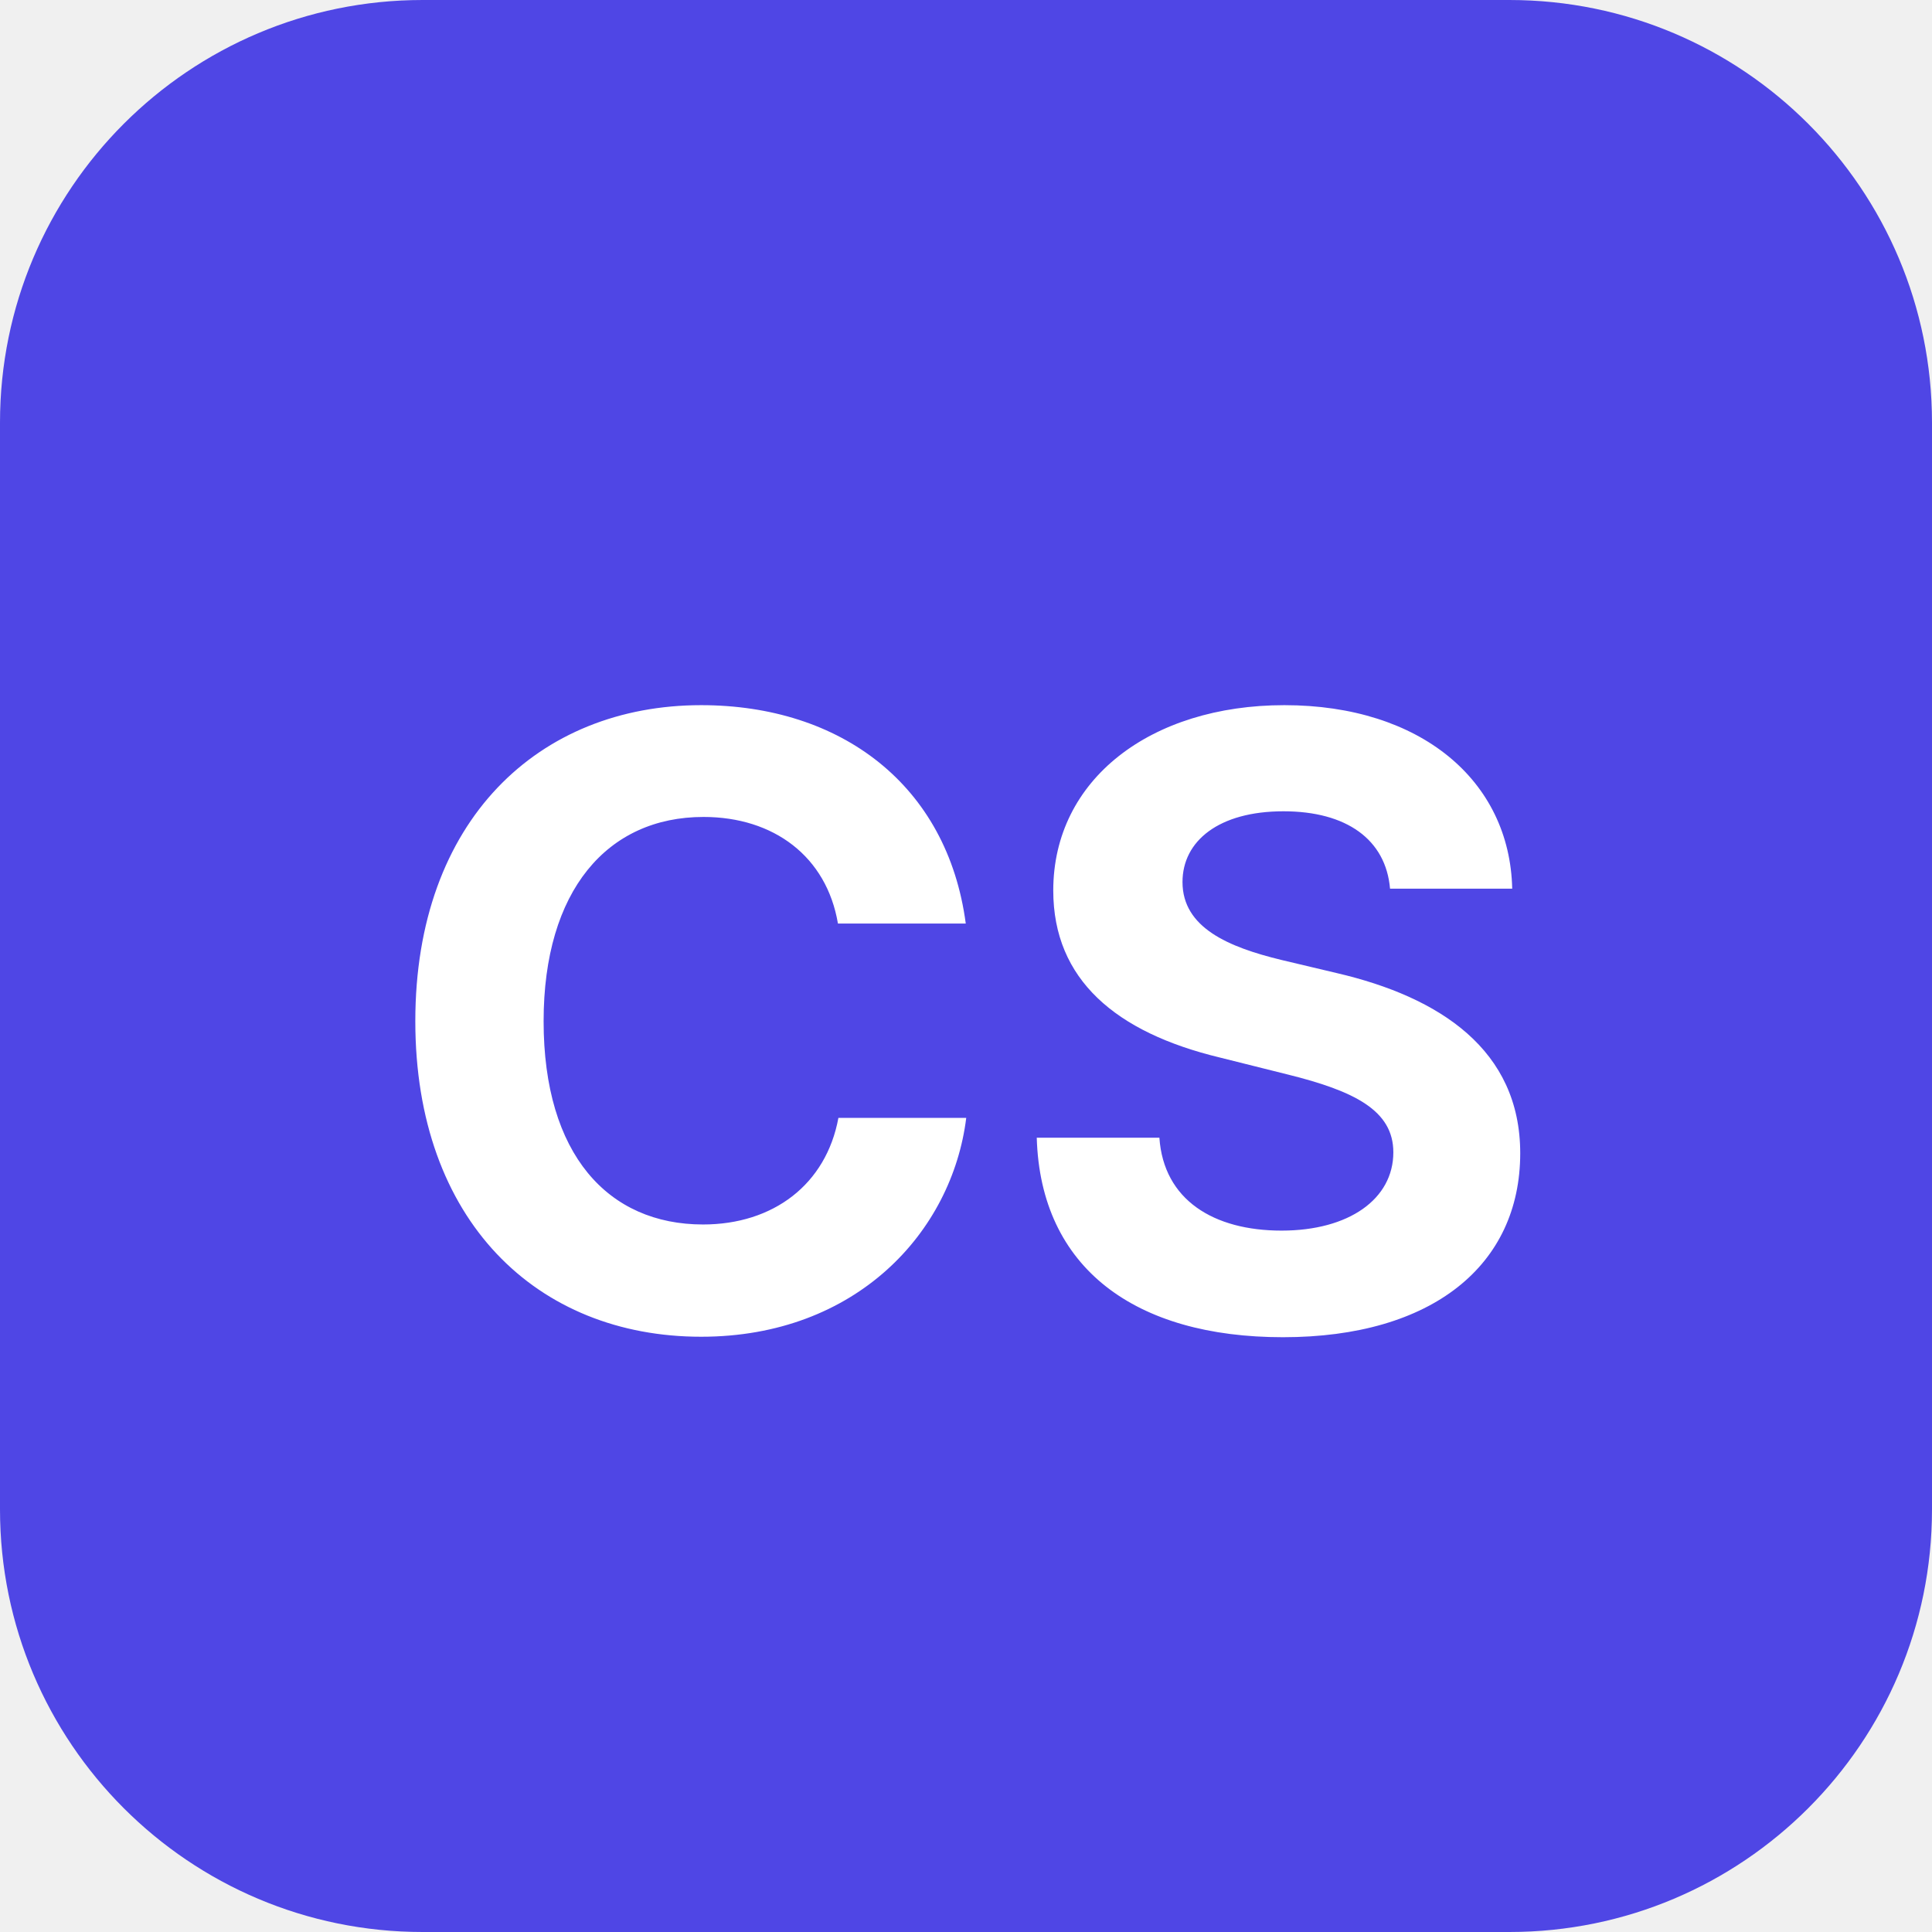
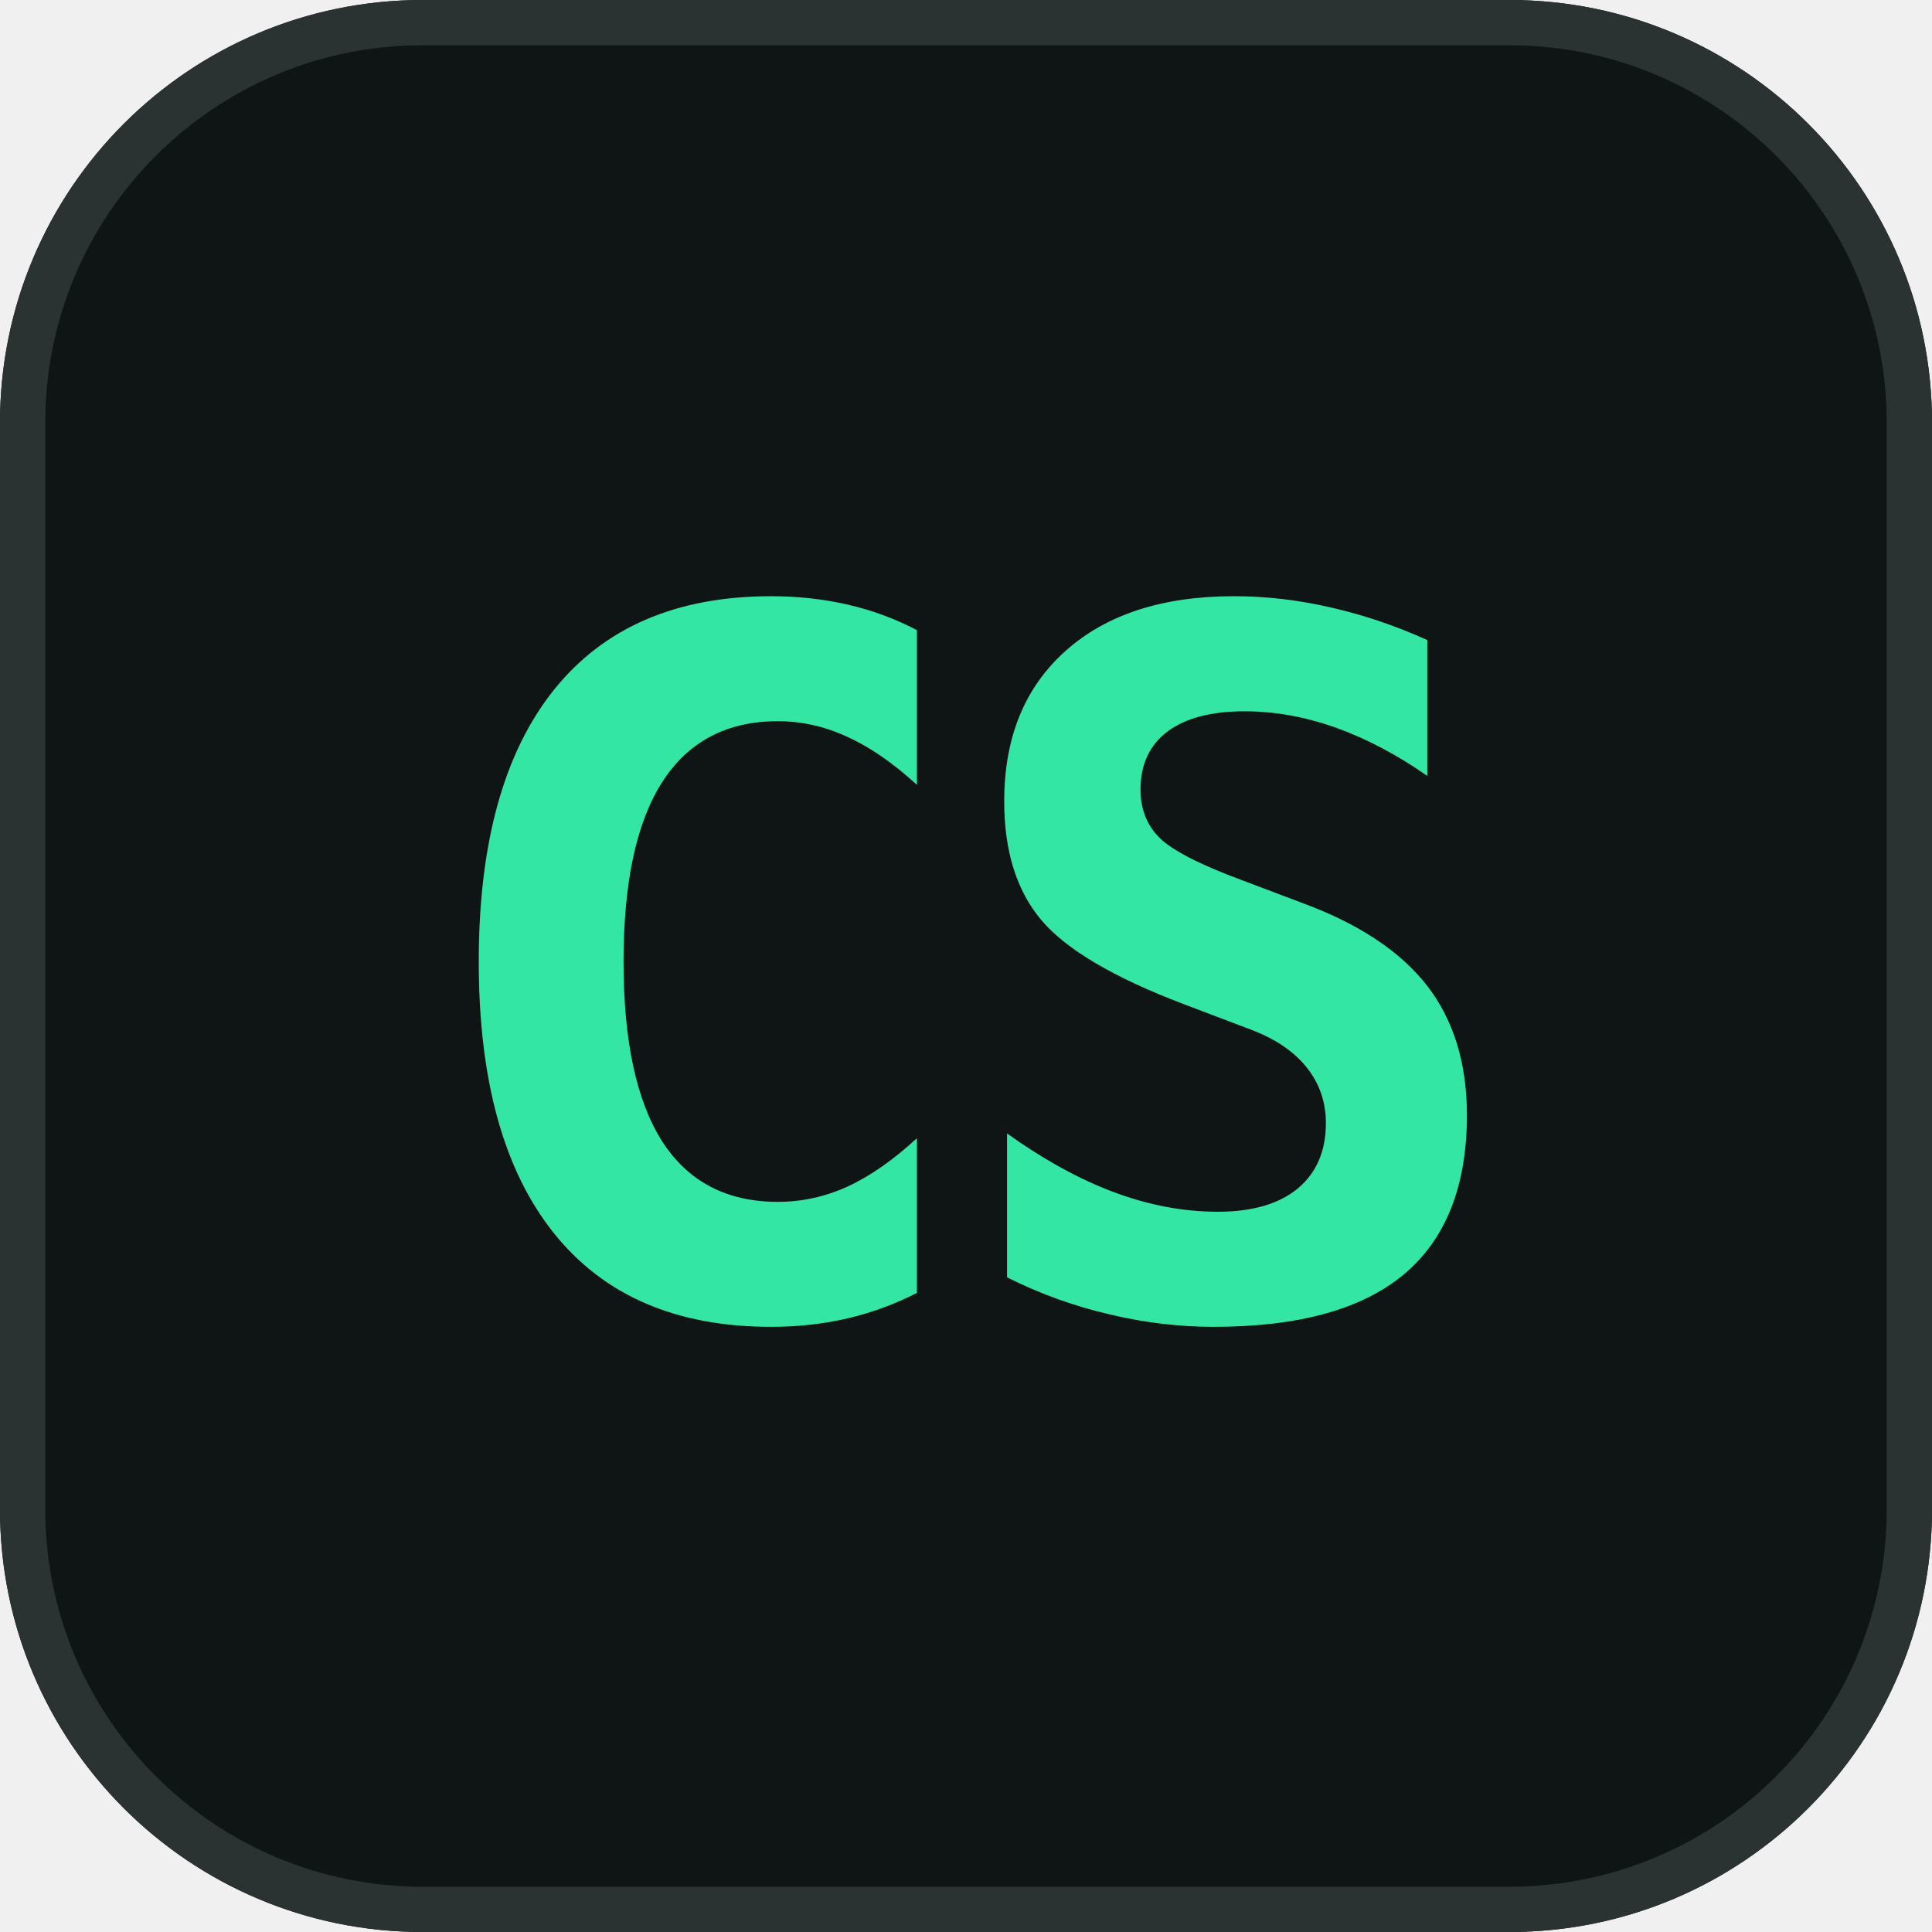
<svg xmlns="http://www.w3.org/2000/svg" viewBox="0 0 64 64">
-   <rect width="64" height="64" rx="14" fill="#4f46e5" />
-   <text x="32" y="44" font-family="Inter, system-ui, sans-serif" font-size="28" font-weight="700" fill="#ffffff" text-anchor="middle">CS</text>
+   <rect width="64" height="64" rx="14" fill="#0f1514" />
+   <rect x="0.75" y="0.75" width="62.5" height="62.5" rx="13.25" fill="none" stroke="#2a3331" stroke-width="1.5" />
+   <text x="32" y="43.5" font-family="JetBrains Mono, ui-monospace, SFMono-Regular, Menlo, monospace" font-size="32" font-weight="700" letter-spacing="-1.5" fill="#34e6a3" text-anchor="middle">CS</text>
</svg>
